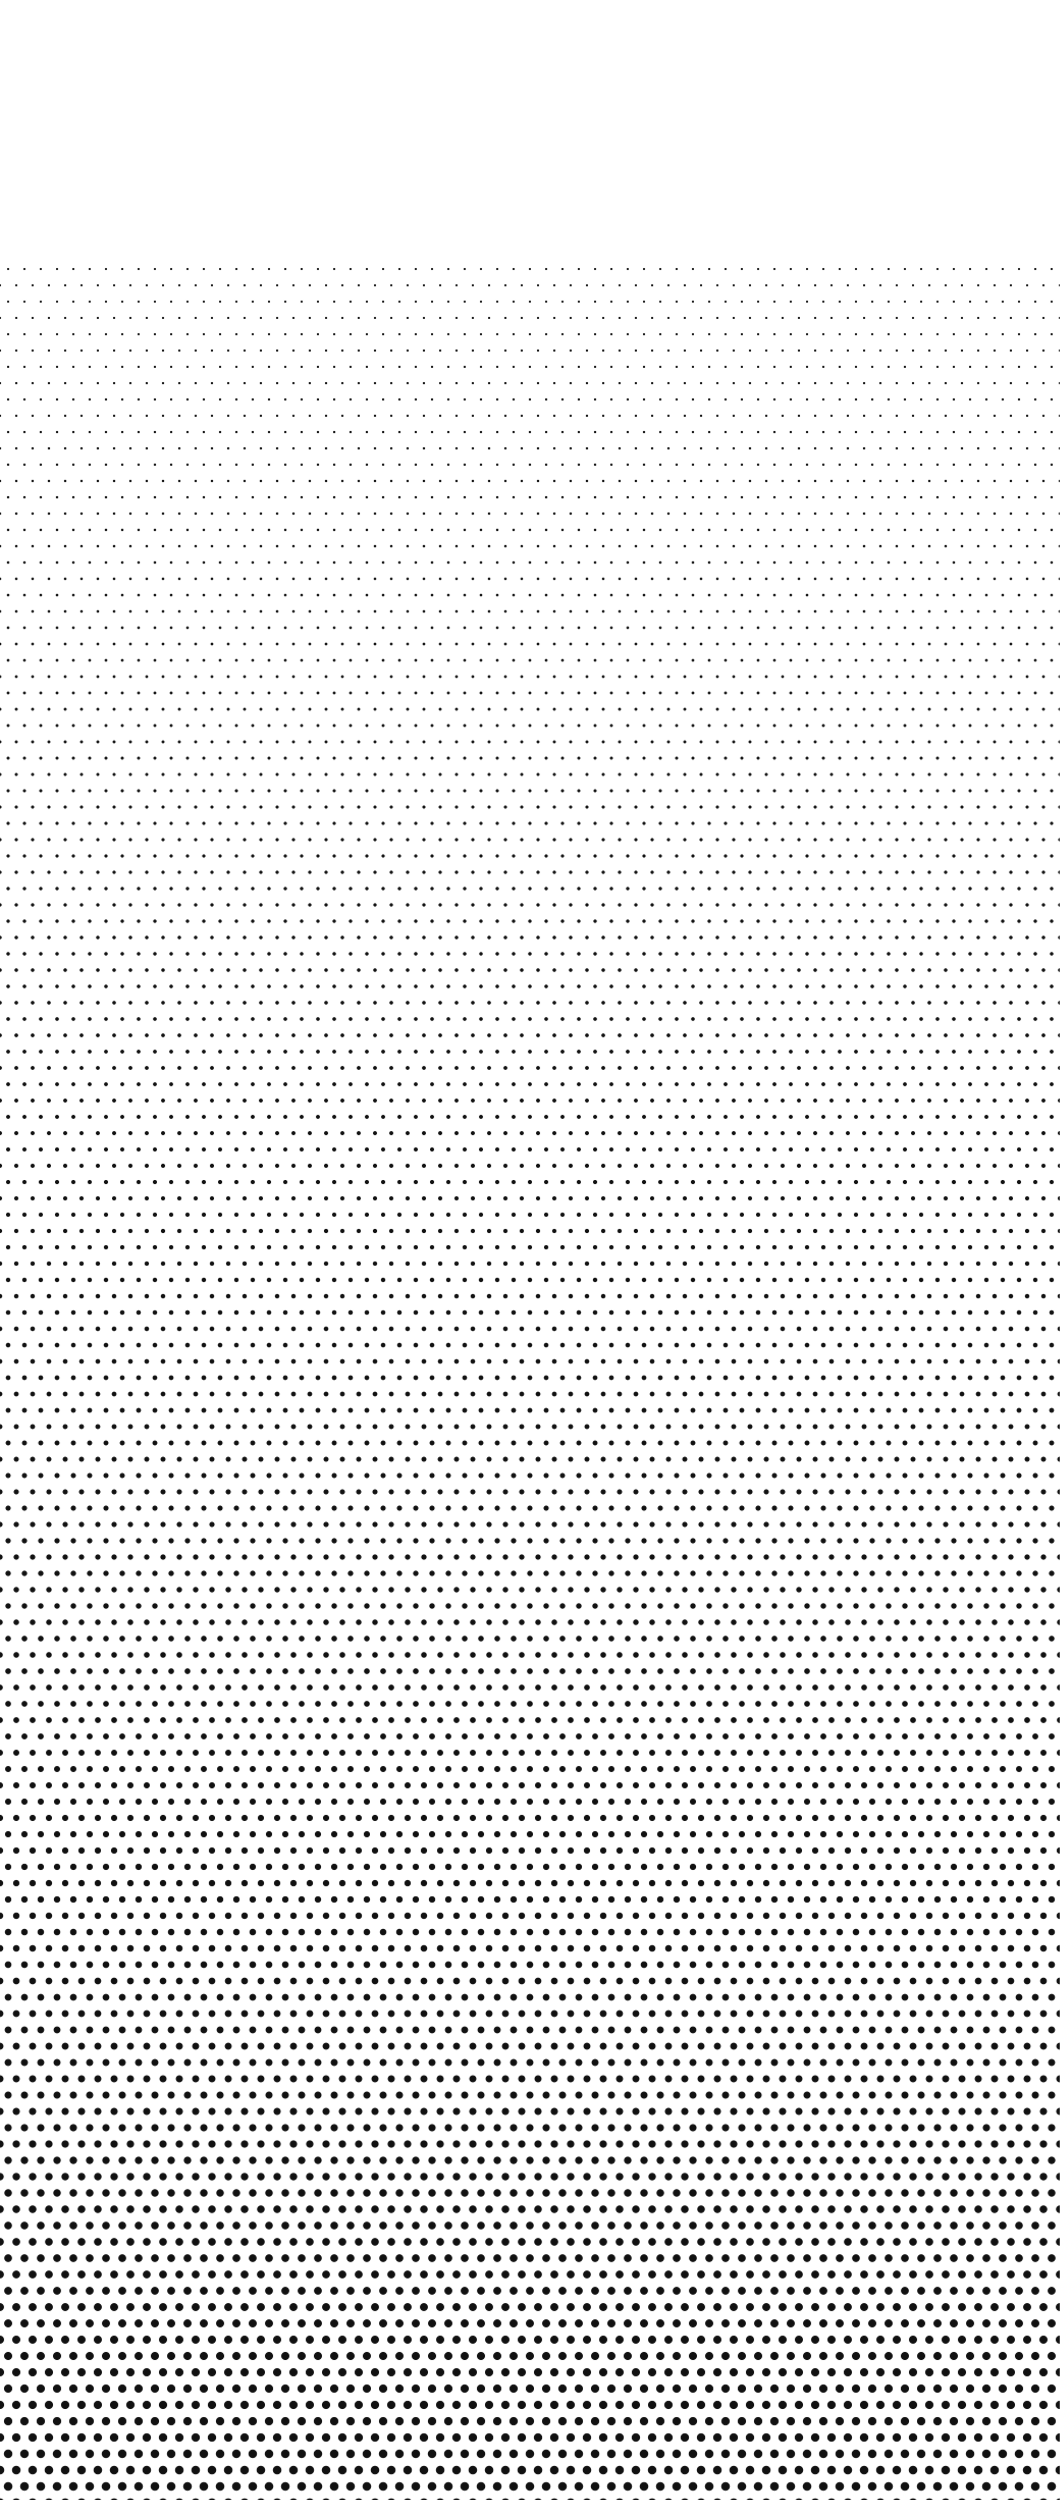
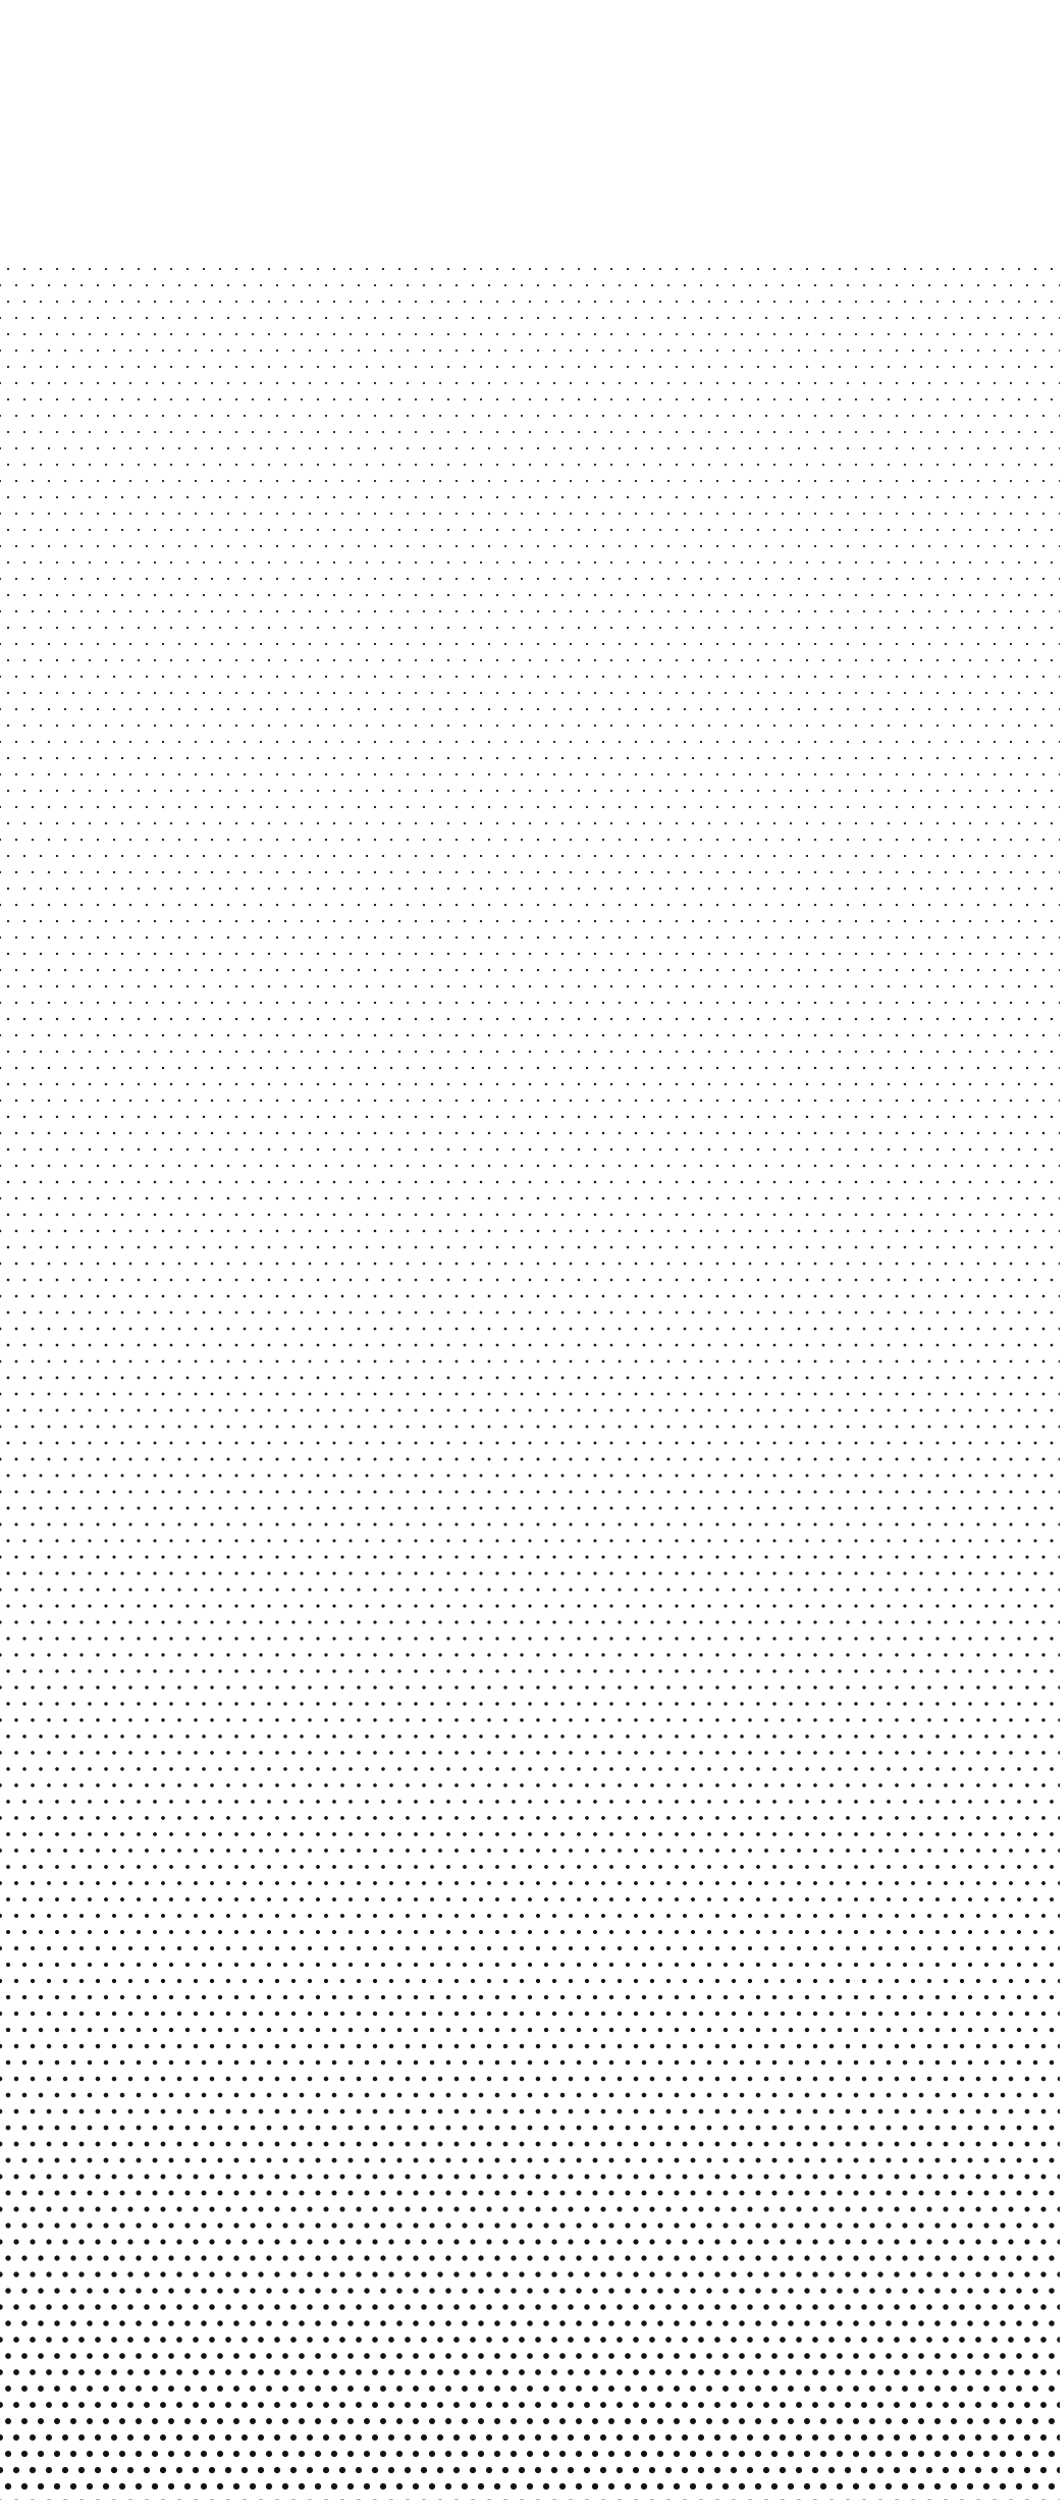
<svg xmlns="http://www.w3.org/2000/svg" width="390" height="920" viewBox="0 0 390 920" fill="#111111">
  <defs>
    <pattern id="p16" width="6" height="6" patternUnits="userSpaceOnUse" x="0" y="96.0">
      <circle cx="3.0" cy="3.0" r="0.4" />
    </pattern>
    <pattern id="p17" width="6" height="6" patternUnits="userSpaceOnUse" x="3.0" y="102.0">
      <circle cx="3.0" cy="3.0" r="0.4" />
    </pattern>
    <pattern id="p18" width="6" height="6" patternUnits="userSpaceOnUse" x="0" y="108.0">
      <circle cx="3.0" cy="3.0" r="0.4" />
    </pattern>
    <pattern id="p19" width="6" height="6" patternUnits="userSpaceOnUse" x="3.0" y="114.0">
-       <circle cx="3.0" cy="3.0" r="0.41" />
+       <circle cx="3.0" cy="3.0" r="0.4" />
    </pattern>
    <pattern id="p20" width="6" height="6" patternUnits="userSpaceOnUse" x="0" y="120.0">
-       <circle cx="3.0" cy="3.0" r="0.41" />
+       <circle cx="3.0" cy="3.0" r="0.4" />
    </pattern>
    <pattern id="p21" width="6" height="6" patternUnits="userSpaceOnUse" x="3.0" y="126.0">
-       <circle cx="3.0" cy="3.0" r="0.42" />
+       <circle cx="3.0" cy="3.0" r="0.4" />
    </pattern>
    <pattern id="p22" width="6" height="6" patternUnits="userSpaceOnUse" x="0" y="132.0">
-       <circle cx="3.0" cy="3.0" r="0.42" />
+       <circle cx="3.0" cy="3.0" r="0.4" />
    </pattern>
    <pattern id="p23" width="6" height="6" patternUnits="userSpaceOnUse" x="3.0" y="138.0">
+       <circle cx="3.0" cy="3.0" r="0.4" />
+     </pattern>
+     <pattern id="p24" width="6" height="6" patternUnits="userSpaceOnUse" x="0" y="144.0">
+       <circle cx="3.0" cy="3.0" r="0.4" />
+     </pattern>
+     <pattern id="p25" width="6" height="6" patternUnits="userSpaceOnUse" x="3.0" y="150.0">
+       <circle cx="3.0" cy="3.0" r="0.4" />
+     </pattern>
+     <pattern id="p26" width="6" height="6" patternUnits="userSpaceOnUse" x="0" y="156.0">
+       <circle cx="3.0" cy="3.0" r="0.4" />
+     </pattern>
+     <pattern id="p27" width="6" height="6" patternUnits="userSpaceOnUse" x="3.0" y="162.0">
+       <circle cx="3.0" cy="3.0" r="0.4" />
+     </pattern>
+     <pattern id="p28" width="6" height="6" patternUnits="userSpaceOnUse" x="0" y="168.0">
+       <circle cx="3.0" cy="3.0" r="0.4" />
+     </pattern>
+     <pattern id="p29" width="6" height="6" patternUnits="userSpaceOnUse" x="3.0" y="174.0">
+       <circle cx="3.0" cy="3.0" r="0.4" />
+     </pattern>
+     <pattern id="p30" width="6" height="6" patternUnits="userSpaceOnUse" x="0" y="180.0">
+       <circle cx="3.0" cy="3.0" r="0.4" />
+     </pattern>
+     <pattern id="p31" width="6" height="6" patternUnits="userSpaceOnUse" x="3.0" y="186.0">
+       <circle cx="3.0" cy="3.0" r="0.4" />
+     </pattern>
+     <pattern id="p32" width="6" height="6" patternUnits="userSpaceOnUse" x="0" y="192.0">
+       <circle cx="3.0" cy="3.0" r="0.4" />
+     </pattern>
+     <pattern id="p33" width="6" height="6" patternUnits="userSpaceOnUse" x="3.0" y="198.0">
+       <circle cx="3.0" cy="3.0" r="0.4" />
+     </pattern>
+     <pattern id="p34" width="6" height="6" patternUnits="userSpaceOnUse" x="0" y="204.0">
+       <circle cx="3.0" cy="3.0" r="0.4" />
+     </pattern>
+     <pattern id="p35" width="6" height="6" patternUnits="userSpaceOnUse" x="3.0" y="210.0">
+       <circle cx="3.0" cy="3.0" r="0.4" />
+     </pattern>
+     <pattern id="p36" width="6" height="6" patternUnits="userSpaceOnUse" x="0" y="216.0">
+       <circle cx="3.0" cy="3.0" r="0.41" />
+     </pattern>
+     <pattern id="p37" width="6" height="6" patternUnits="userSpaceOnUse" x="3.0" y="222.0">
+       <circle cx="3.0" cy="3.0" r="0.41" />
+     </pattern>
+     <pattern id="p38" width="6" height="6" patternUnits="userSpaceOnUse" x="0" y="228.0">
+       <circle cx="3.0" cy="3.0" r="0.41" />
+     </pattern>
+     <pattern id="p39" width="6" height="6" patternUnits="userSpaceOnUse" x="3.0" y="234.0">
+       <circle cx="3.0" cy="3.0" r="0.41" />
+     </pattern>
+     <pattern id="p40" width="6" height="6" patternUnits="userSpaceOnUse" x="0" y="240.0">
+       <circle cx="3.0" cy="3.0" r="0.41" />
+     </pattern>
+     <pattern id="p41" width="6" height="6" patternUnits="userSpaceOnUse" x="3.0" y="246.0">
+       <circle cx="3.0" cy="3.0" r="0.41" />
+     </pattern>
+     <pattern id="p42" width="6" height="6" patternUnits="userSpaceOnUse" x="0" y="252.0">
+       <circle cx="3.0" cy="3.0" r="0.41" />
+     </pattern>
+     <pattern id="p43" width="6" height="6" patternUnits="userSpaceOnUse" x="3.0" y="258.0">
+       <circle cx="3.0" cy="3.0" r="0.41" />
+     </pattern>
+     <pattern id="p44" width="6" height="6" patternUnits="userSpaceOnUse" x="0" y="264.0">
+       <circle cx="3.0" cy="3.0" r="0.41" />
+     </pattern>
+     <pattern id="p45" width="6" height="6" patternUnits="userSpaceOnUse" x="3.0" y="270.0">
+       <circle cx="3.0" cy="3.0" r="0.41" />
+     </pattern>
+     <pattern id="p46" width="6" height="6" patternUnits="userSpaceOnUse" x="0" y="276.0">
+       <circle cx="3.0" cy="3.0" r="0.42" />
+     </pattern>
+     <pattern id="p47" width="6" height="6" patternUnits="userSpaceOnUse" x="3.0" y="282.0">
+       <circle cx="3.0" cy="3.0" r="0.42" />
+     </pattern>
+     <pattern id="p48" width="6" height="6" patternUnits="userSpaceOnUse" x="0" y="288.0">
+       <circle cx="3.0" cy="3.0" r="0.42" />
+     </pattern>
+     <pattern id="p49" width="6" height="6" patternUnits="userSpaceOnUse" x="3.0" y="294.0">
+       <circle cx="3.0" cy="3.0" r="0.42" />
+     </pattern>
+     <pattern id="p50" width="6" height="6" patternUnits="userSpaceOnUse" x="0" y="300.0">
+       <circle cx="3.0" cy="3.0" r="0.42" />
+     </pattern>
+     <pattern id="p51" width="6" height="6" patternUnits="userSpaceOnUse" x="3.0" y="306.0">
+       <circle cx="3.0" cy="3.0" r="0.42" />
+     </pattern>
+     <pattern id="p52" width="6" height="6" patternUnits="userSpaceOnUse" x="0" y="312.0">
+       <circle cx="3.0" cy="3.0" r="0.42" />
+     </pattern>
+     <pattern id="p53" width="6" height="6" patternUnits="userSpaceOnUse" x="3.0" y="318.0">
      <circle cx="3.0" cy="3.0" r="0.43" />
    </pattern>
-     <pattern id="p24" width="6" height="6" patternUnits="userSpaceOnUse" x="0" y="144.0">
+     <pattern id="p54" width="6" height="6" patternUnits="userSpaceOnUse" x="0" y="324.0">
      <circle cx="3.0" cy="3.0" r="0.43" />
    </pattern>
-     <pattern id="p25" width="6" height="6" patternUnits="userSpaceOnUse" x="3.0" y="150.0">
+     <pattern id="p55" width="6" height="6" patternUnits="userSpaceOnUse" x="3.0" y="330.0">
      <circle cx="3.0" cy="3.0" r="0.43" />
    </pattern>
-     <pattern id="p26" width="6" height="6" patternUnits="userSpaceOnUse" x="0" y="156.0">
+     <pattern id="p56" width="6" height="6" patternUnits="userSpaceOnUse" x="0" y="336.0">
+       <circle cx="3.0" cy="3.0" r="0.43" />
+     </pattern>
+     <pattern id="p57" width="6" height="6" patternUnits="userSpaceOnUse" x="3.0" y="342.0">
+       <circle cx="3.0" cy="3.0" r="0.43" />
+     </pattern>
+     <pattern id="p58" width="6" height="6" patternUnits="userSpaceOnUse" x="0" y="348.0">
      <circle cx="3.0" cy="3.0" r="0.44" />
    </pattern>
-     <pattern id="p27" width="6" height="6" patternUnits="userSpaceOnUse" x="3.0" y="162.0">
+     <pattern id="p59" width="6" height="6" patternUnits="userSpaceOnUse" x="3.0" y="354.0">
+       <circle cx="3.0" cy="3.0" r="0.44" />
+     </pattern>
+     <pattern id="p60" width="6" height="6" patternUnits="userSpaceOnUse" x="0" y="360.0">
+       <circle cx="3.0" cy="3.0" r="0.44" />
+     </pattern>
+     <pattern id="p61" width="6" height="6" patternUnits="userSpaceOnUse" x="3.0" y="366.0">
+       <circle cx="3.0" cy="3.0" r="0.44" />
+     </pattern>
+     <pattern id="p62" width="6" height="6" patternUnits="userSpaceOnUse" x="0" y="372.0">
      <circle cx="3.0" cy="3.0" r="0.45" />
    </pattern>
-     <pattern id="p28" width="6" height="6" patternUnits="userSpaceOnUse" x="0" y="168.0">
+     <pattern id="p63" width="6" height="6" patternUnits="userSpaceOnUse" x="3.0" y="378.0">
      <circle cx="3.0" cy="3.0" r="0.45" />
    </pattern>
-     <pattern id="p29" width="6" height="6" patternUnits="userSpaceOnUse" x="3.0" y="174.0">
+     <pattern id="p64" width="6" height="6" patternUnits="userSpaceOnUse" x="0" y="384.0">
+       <circle cx="3.0" cy="3.0" r="0.45" />
+     </pattern>
+     <pattern id="p65" width="6" height="6" patternUnits="userSpaceOnUse" x="3.0" y="390.0">
      <circle cx="3.0" cy="3.0" r="0.46" />
    </pattern>
-     <pattern id="p30" width="6" height="6" patternUnits="userSpaceOnUse" x="0" y="180.0">
+     <pattern id="p66" width="6" height="6" patternUnits="userSpaceOnUse" x="0" y="396.0">
      <circle cx="3.0" cy="3.0" r="0.46" />
    </pattern>
-     <pattern id="p31" width="6" height="6" patternUnits="userSpaceOnUse" x="3.0" y="186.0">
+     <pattern id="p67" width="6" height="6" patternUnits="userSpaceOnUse" x="3.0" y="402.0">
+       <circle cx="3.0" cy="3.0" r="0.46" />
+     </pattern>
+     <pattern id="p68" width="6" height="6" patternUnits="userSpaceOnUse" x="0" y="408.0">
+       <circle cx="3.0" cy="3.0" r="0.46" />
+     </pattern>
+     <pattern id="p69" width="6" height="6" patternUnits="userSpaceOnUse" x="3.0" y="414.0">
      <circle cx="3.0" cy="3.0" r="0.47" />
    </pattern>
-     <pattern id="p32" width="6" height="6" patternUnits="userSpaceOnUse" x="0" y="192.0">
+     <pattern id="p70" width="6" height="6" patternUnits="userSpaceOnUse" x="0" y="420.0">
      <circle cx="3.0" cy="3.0" r="0.47" />
    </pattern>
-     <pattern id="p33" width="6" height="6" patternUnits="userSpaceOnUse" x="3.0" y="198.0">
+     <pattern id="p71" width="6" height="6" patternUnits="userSpaceOnUse" x="3.0" y="426.0">
+       <circle cx="3.0" cy="3.0" r="0.47" />
+     </pattern>
+     <pattern id="p72" width="6" height="6" patternUnits="userSpaceOnUse" x="0" y="432.0">
      <circle cx="3.0" cy="3.0" r="0.48" />
    </pattern>
-     <pattern id="p34" width="6" height="6" patternUnits="userSpaceOnUse" x="0" y="204.0">
+     <pattern id="p73" width="6" height="6" patternUnits="userSpaceOnUse" x="3.0" y="438.0">
+       <circle cx="3.0" cy="3.0" r="0.48" />
+     </pattern>
+     <pattern id="p74" width="6" height="6" patternUnits="userSpaceOnUse" x="0" y="444.0">
      <circle cx="3.0" cy="3.0" r="0.49" />
    </pattern>
-     <pattern id="p35" width="6" height="6" patternUnits="userSpaceOnUse" x="3.0" y="210.0">
+     <pattern id="p75" width="6" height="6" patternUnits="userSpaceOnUse" x="3.0" y="450.0">
      <circle cx="3.0" cy="3.0" r="0.49" />
    </pattern>
-     <pattern id="p36" width="6" height="6" patternUnits="userSpaceOnUse" x="0" y="216.0">
+     <pattern id="p76" width="6" height="6" patternUnits="userSpaceOnUse" x="0" y="456.0">
+       <circle cx="3.0" cy="3.0" r="0.49" />
+     </pattern>
+     <pattern id="p77" width="6" height="6" patternUnits="userSpaceOnUse" x="3.0" y="462.0">
      <circle cx="3.0" cy="3.0" r="0.5" />
    </pattern>
-     <pattern id="p37" width="6" height="6" patternUnits="userSpaceOnUse" x="3.0" y="222.0">
+     <pattern id="p78" width="6" height="6" patternUnits="userSpaceOnUse" x="0" y="468.0">
      <circle cx="3.0" cy="3.0" r="0.5" />
    </pattern>
-     <pattern id="p38" width="6" height="6" patternUnits="userSpaceOnUse" x="0" y="228.0">
+     <pattern id="p79" width="6" height="6" patternUnits="userSpaceOnUse" x="3.0" y="474.0">
      <circle cx="3.0" cy="3.0" r="0.51" />
    </pattern>
-     <pattern id="p39" width="6" height="6" patternUnits="userSpaceOnUse" x="3.0" y="234.0">
+     <pattern id="p80" width="6" height="6" patternUnits="userSpaceOnUse" x="0" y="480.0">
+       <circle cx="3.0" cy="3.0" r="0.51" />
+     </pattern>
+     <pattern id="p81" width="6" height="6" patternUnits="userSpaceOnUse" x="3.0" y="486.0">
      <circle cx="3.0" cy="3.0" r="0.52" />
    </pattern>
-     <pattern id="p40" width="6" height="6" patternUnits="userSpaceOnUse" x="0" y="240.0">
+     <pattern id="p82" width="6" height="6" patternUnits="userSpaceOnUse" x="0" y="492.0">
      <circle cx="3.0" cy="3.0" r="0.52" />
    </pattern>
-     <pattern id="p41" width="6" height="6" patternUnits="userSpaceOnUse" x="3.0" y="246.0">
+     <pattern id="p83" width="6" height="6" patternUnits="userSpaceOnUse" x="3.0" y="498.0">
+       <circle cx="3.0" cy="3.0" r="0.52" />
+     </pattern>
+     <pattern id="p84" width="6" height="6" patternUnits="userSpaceOnUse" x="0" y="504.0">
      <circle cx="3.0" cy="3.0" r="0.53" />
    </pattern>
-     <pattern id="p42" width="6" height="6" patternUnits="userSpaceOnUse" x="0" y="252.0">
+     <pattern id="p85" width="6" height="6" patternUnits="userSpaceOnUse" x="3.0" y="510.0">
+       <circle cx="3.0" cy="3.0" r="0.53" />
+     </pattern>
+     <pattern id="p86" width="6" height="6" patternUnits="userSpaceOnUse" x="0" y="516.0">
      <circle cx="3.0" cy="3.0" r="0.54" />
    </pattern>
-     <pattern id="p43" width="6" height="6" patternUnits="userSpaceOnUse" x="3.0" y="258.0">
+     <pattern id="p87" width="6" height="6" patternUnits="userSpaceOnUse" x="3.0" y="522.0">
+       <circle cx="3.0" cy="3.0" r="0.54" />
+     </pattern>
+     <pattern id="p88" width="6" height="6" patternUnits="userSpaceOnUse" x="0" y="528.0">
      <circle cx="3.0" cy="3.0" r="0.55" />
    </pattern>
-     <pattern id="p44" width="6" height="6" patternUnits="userSpaceOnUse" x="0" y="264.0">
-       <circle cx="3.0" cy="3.0" r="0.55" />
-     </pattern>
-     <pattern id="p45" width="6" height="6" patternUnits="userSpaceOnUse" x="3.0" y="270.0">
+     <pattern id="p89" width="6" height="6" patternUnits="userSpaceOnUse" x="3.0" y="534.0">
      <circle cx="3.0" cy="3.0" r="0.56" />
    </pattern>
-     <pattern id="p46" width="6" height="6" patternUnits="userSpaceOnUse" x="0" y="276.0">
+     <pattern id="p90" width="6" height="6" patternUnits="userSpaceOnUse" x="0" y="540.0">
+       <circle cx="3.0" cy="3.0" r="0.56" />
+     </pattern>
+     <pattern id="p91" width="6" height="6" patternUnits="userSpaceOnUse" x="3.0" y="546.0">
      <circle cx="3.0" cy="3.0" r="0.57" />
    </pattern>
-     <pattern id="p47" width="6" height="6" patternUnits="userSpaceOnUse" x="3.0" y="282.0">
+     <pattern id="p92" width="6" height="6" patternUnits="userSpaceOnUse" x="0" y="552.0">
      <circle cx="3.0" cy="3.0" r="0.57" />
    </pattern>
-     <pattern id="p48" width="6" height="6" patternUnits="userSpaceOnUse" x="0" y="288.0">
+     <pattern id="p93" width="6" height="6" patternUnits="userSpaceOnUse" x="3.0" y="558.0">
      <circle cx="3.0" cy="3.0" r="0.58" />
    </pattern>
-     <pattern id="p49" width="6" height="6" patternUnits="userSpaceOnUse" x="3.0" y="294.0">
+     <pattern id="p94" width="6" height="6" patternUnits="userSpaceOnUse" x="0" y="564.0">
+       <circle cx="3.0" cy="3.0" r="0.58" />
+     </pattern>
+     <pattern id="p95" width="6" height="6" patternUnits="userSpaceOnUse" x="3.0" y="570.0">
      <circle cx="3.0" cy="3.0" r="0.59" />
    </pattern>
-     <pattern id="p50" width="6" height="6" patternUnits="userSpaceOnUse" x="0" y="300.0">
+     <pattern id="p96" width="6" height="6" patternUnits="userSpaceOnUse" x="0" y="576.0">
      <circle cx="3.0" cy="3.0" r="0.6" />
    </pattern>
-     <pattern id="p51" width="6" height="6" patternUnits="userSpaceOnUse" x="3.0" y="306.0">
+     <pattern id="p97" width="6" height="6" patternUnits="userSpaceOnUse" x="3.0" y="582.0">
      <circle cx="3.0" cy="3.0" r="0.6" />
    </pattern>
-     <pattern id="p52" width="6" height="6" patternUnits="userSpaceOnUse" x="0" y="312.0">
+     <pattern id="p98" width="6" height="6" patternUnits="userSpaceOnUse" x="0" y="588.0">
      <circle cx="3.0" cy="3.0" r="0.61" />
    </pattern>
-     <pattern id="p53" width="6" height="6" patternUnits="userSpaceOnUse" x="3.0" y="318.0">
+     <pattern id="p99" width="6" height="6" patternUnits="userSpaceOnUse" x="3.0" y="594.0">
      <circle cx="3.0" cy="3.0" r="0.62" />
    </pattern>
-     <pattern id="p54" width="6" height="6" patternUnits="userSpaceOnUse" x="0" y="324.0">
+     <pattern id="p100" width="6" height="6" patternUnits="userSpaceOnUse" x="0" y="600.0">
+       <circle cx="3.0" cy="3.0" r="0.62" />
+     </pattern>
+     <pattern id="p101" width="6" height="6" patternUnits="userSpaceOnUse" x="3.0" y="606.0">
      <circle cx="3.0" cy="3.0" r="0.63" />
    </pattern>
-     <pattern id="p55" width="6" height="6" patternUnits="userSpaceOnUse" x="3.0" y="330.0">
-       <circle cx="3.0" cy="3.0" r="0.63" />
-     </pattern>
-     <pattern id="p56" width="6" height="6" patternUnits="userSpaceOnUse" x="0" y="336.0">
+     <pattern id="p102" width="6" height="6" patternUnits="userSpaceOnUse" x="0" y="612.0">
      <circle cx="3.0" cy="3.0" r="0.64" />
    </pattern>
-     <pattern id="p57" width="6" height="6" patternUnits="userSpaceOnUse" x="3.0" y="342.0">
+     <pattern id="p103" width="6" height="6" patternUnits="userSpaceOnUse" x="3.0" y="618.0">
      <circle cx="3.0" cy="3.0" r="0.65" />
    </pattern>
-     <pattern id="p58" width="6" height="6" patternUnits="userSpaceOnUse" x="0" y="348.0">
+     <pattern id="p104" width="6" height="6" patternUnits="userSpaceOnUse" x="0" y="624.0">
+       <circle cx="3.0" cy="3.0" r="0.65" />
+     </pattern>
+     <pattern id="p105" width="6" height="6" patternUnits="userSpaceOnUse" x="3.0" y="630.0">
      <circle cx="3.0" cy="3.0" r="0.66" />
    </pattern>
-     <pattern id="p59" width="6" height="6" patternUnits="userSpaceOnUse" x="3.0" y="354.0">
+     <pattern id="p106" width="6" height="6" patternUnits="userSpaceOnUse" x="0" y="636.0">
      <circle cx="3.0" cy="3.0" r="0.67" />
    </pattern>
-     <pattern id="p60" width="6" height="6" patternUnits="userSpaceOnUse" x="0" y="360.0">
-       <circle cx="3.0" cy="3.0" r="0.67" />
-     </pattern>
-     <pattern id="p61" width="6" height="6" patternUnits="userSpaceOnUse" x="3.0" y="366.0">
+     <pattern id="p107" width="6" height="6" patternUnits="userSpaceOnUse" x="3.0" y="642.0">
      <circle cx="3.0" cy="3.0" r="0.68" />
    </pattern>
-     <pattern id="p62" width="6" height="6" patternUnits="userSpaceOnUse" x="0" y="372.0">
+     <pattern id="p108" width="6" height="6" patternUnits="userSpaceOnUse" x="0" y="648.0">
+       <circle cx="3.0" cy="3.0" r="0.68" />
+     </pattern>
+     <pattern id="p109" width="6" height="6" patternUnits="userSpaceOnUse" x="3.0" y="654.0">
      <circle cx="3.0" cy="3.0" r="0.69" />
    </pattern>
-     <pattern id="p63" width="6" height="6" patternUnits="userSpaceOnUse" x="3.0" y="378.0">
+     <pattern id="p110" width="6" height="6" patternUnits="userSpaceOnUse" x="0" y="660.0">
      <circle cx="3.0" cy="3.0" r="0.7" />
    </pattern>
-     <pattern id="p64" width="6" height="6" patternUnits="userSpaceOnUse" x="0" y="384.0">
+     <pattern id="p111" width="6" height="6" patternUnits="userSpaceOnUse" x="3.0" y="666.0">
      <circle cx="3.0" cy="3.0" r="0.71" />
    </pattern>
-     <pattern id="p65" width="6" height="6" patternUnits="userSpaceOnUse" x="3.0" y="390.0">
+     <pattern id="p112" width="6" height="6" patternUnits="userSpaceOnUse" x="0" y="672.0">
      <circle cx="3.0" cy="3.0" r="0.72" />
    </pattern>
-     <pattern id="p66" width="6" height="6" patternUnits="userSpaceOnUse" x="0" y="396.0">
-       <circle cx="3.0" cy="3.0" r="0.72" />
-     </pattern>
-     <pattern id="p67" width="6" height="6" patternUnits="userSpaceOnUse" x="3.0" y="402.0">
+     <pattern id="p113" width="6" height="6" patternUnits="userSpaceOnUse" x="3.0" y="678.0">
      <circle cx="3.0" cy="3.0" r="0.73" />
    </pattern>
-     <pattern id="p68" width="6" height="6" patternUnits="userSpaceOnUse" x="0" y="408.0">
+     <pattern id="p114" width="6" height="6" patternUnits="userSpaceOnUse" x="0" y="684.0">
+       <circle cx="3.0" cy="3.0" r="0.73" />
+     </pattern>
+     <pattern id="p115" width="6" height="6" patternUnits="userSpaceOnUse" x="3.0" y="690.0">
      <circle cx="3.0" cy="3.0" r="0.74" />
    </pattern>
-     <pattern id="p69" width="6" height="6" patternUnits="userSpaceOnUse" x="3.0" y="414.0">
+     <pattern id="p116" width="6" height="6" patternUnits="userSpaceOnUse" x="0" y="696.0">
      <circle cx="3.0" cy="3.0" r="0.75" />
    </pattern>
-     <pattern id="p70" width="6" height="6" patternUnits="userSpaceOnUse" x="0" y="420.0">
+     <pattern id="p117" width="6" height="6" patternUnits="userSpaceOnUse" x="3.0" y="702.0">
      <circle cx="3.0" cy="3.0" r="0.76" />
    </pattern>
-     <pattern id="p71" width="6" height="6" patternUnits="userSpaceOnUse" x="3.0" y="426.0">
+     <pattern id="p118" width="6" height="6" patternUnits="userSpaceOnUse" x="0" y="708.0">
      <circle cx="3.0" cy="3.0" r="0.77" />
    </pattern>
-     <pattern id="p72" width="6" height="6" patternUnits="userSpaceOnUse" x="0" y="432.0">
+     <pattern id="p119" width="6" height="6" patternUnits="userSpaceOnUse" x="3.0" y="714.0">
      <circle cx="3.0" cy="3.0" r="0.78" />
    </pattern>
-     <pattern id="p73" width="6" height="6" patternUnits="userSpaceOnUse" x="3.0" y="438.0">
-       <circle cx="3.0" cy="3.0" r="0.78" />
-     </pattern>
-     <pattern id="p74" width="6" height="6" patternUnits="userSpaceOnUse" x="0" y="444.0">
+     <pattern id="p120" width="6" height="6" patternUnits="userSpaceOnUse" x="0" y="720.0">
      <circle cx="3.0" cy="3.0" r="0.79" />
    </pattern>
-     <pattern id="p75" width="6" height="6" patternUnits="userSpaceOnUse" x="3.0" y="450.0">
+     <pattern id="p121" width="6" height="6" patternUnits="userSpaceOnUse" x="3.0" y="726.0">
      <circle cx="3.0" cy="3.0" r="0.8" />
    </pattern>
-     <pattern id="p76" width="6" height="6" patternUnits="userSpaceOnUse" x="0" y="456.0">
+     <pattern id="p122" width="6" height="6" patternUnits="userSpaceOnUse" x="0" y="732.0">
      <circle cx="3.0" cy="3.0" r="0.81" />
    </pattern>
-     <pattern id="p77" width="6" height="6" patternUnits="userSpaceOnUse" x="3.0" y="462.0">
+     <pattern id="p123" width="6" height="6" patternUnits="userSpaceOnUse" x="3.0" y="738.0">
      <circle cx="3.0" cy="3.0" r="0.82" />
    </pattern>
-     <pattern id="p78" width="6" height="6" patternUnits="userSpaceOnUse" x="0" y="468.0">
+     <pattern id="p124" width="6" height="6" patternUnits="userSpaceOnUse" x="0" y="744.0">
      <circle cx="3.0" cy="3.0" r="0.83" />
    </pattern>
-     <pattern id="p79" width="6" height="6" patternUnits="userSpaceOnUse" x="3.0" y="474.0">
+     <pattern id="p125" width="6" height="6" patternUnits="userSpaceOnUse" x="3.0" y="750.0">
      <circle cx="3.0" cy="3.0" r="0.84" />
    </pattern>
-     <pattern id="p80" width="6" height="6" patternUnits="userSpaceOnUse" x="0" y="480.0">
+     <pattern id="p126" width="6" height="6" patternUnits="userSpaceOnUse" x="0" y="756.0">
      <circle cx="3.0" cy="3.0" r="0.85" />
    </pattern>
-     <pattern id="p81" width="6" height="6" patternUnits="userSpaceOnUse" x="3.0" y="486.0">
+     <pattern id="p127" width="6" height="6" patternUnits="userSpaceOnUse" x="3.0" y="762.0">
      <circle cx="3.0" cy="3.0" r="0.86" />
    </pattern>
-     <pattern id="p82" width="6" height="6" patternUnits="userSpaceOnUse" x="0" y="492.0">
-       <circle cx="3.0" cy="3.0" r="0.86" />
-     </pattern>
-     <pattern id="p83" width="6" height="6" patternUnits="userSpaceOnUse" x="3.0" y="498.0">
+     <pattern id="p128" width="6" height="6" patternUnits="userSpaceOnUse" x="0" y="768.0">
      <circle cx="3.0" cy="3.0" r="0.87" />
    </pattern>
-     <pattern id="p84" width="6" height="6" patternUnits="userSpaceOnUse" x="0" y="504.0">
+     <pattern id="p129" width="6" height="6" patternUnits="userSpaceOnUse" x="3.0" y="774.0">
      <circle cx="3.0" cy="3.0" r="0.88" />
    </pattern>
-     <pattern id="p85" width="6" height="6" patternUnits="userSpaceOnUse" x="3.0" y="510.0">
-       <circle cx="3.0" cy="3.0" r="0.89" />
-     </pattern>
-     <pattern id="p86" width="6" height="6" patternUnits="userSpaceOnUse" x="0" y="516.0">
+     <pattern id="p130" width="6" height="6" patternUnits="userSpaceOnUse" x="0" y="780.0">
      <circle cx="3.0" cy="3.0" r="0.9" />
    </pattern>
-     <pattern id="p87" width="6" height="6" patternUnits="userSpaceOnUse" x="3.0" y="522.0">
+     <pattern id="p131" width="6" height="6" patternUnits="userSpaceOnUse" x="3.0" y="786.0">
      <circle cx="3.0" cy="3.0" r="0.91" />
    </pattern>
-     <pattern id="p88" width="6" height="6" patternUnits="userSpaceOnUse" x="0" y="528.0">
+     <pattern id="p132" width="6" height="6" patternUnits="userSpaceOnUse" x="0" y="792.0">
      <circle cx="3.0" cy="3.0" r="0.92" />
    </pattern>
-     <pattern id="p89" width="6" height="6" patternUnits="userSpaceOnUse" x="3.0" y="534.0">
+     <pattern id="p133" width="6" height="6" patternUnits="userSpaceOnUse" x="3.0" y="798.0">
      <circle cx="3.0" cy="3.0" r="0.93" />
    </pattern>
-     <pattern id="p90" width="6" height="6" patternUnits="userSpaceOnUse" x="0" y="540.0">
+     <pattern id="p134" width="6" height="6" patternUnits="userSpaceOnUse" x="0" y="804.0">
      <circle cx="3.0" cy="3.0" r="0.94" />
    </pattern>
-     <pattern id="p91" width="6" height="6" patternUnits="userSpaceOnUse" x="3.0" y="546.0">
+     <pattern id="p135" width="6" height="6" patternUnits="userSpaceOnUse" x="3.0" y="810.0">
      <circle cx="3.0" cy="3.0" r="0.95" />
    </pattern>
-     <pattern id="p92" width="6" height="6" patternUnits="userSpaceOnUse" x="0" y="552.0">
-       <circle cx="3.0" cy="3.0" r="0.96" />
-     </pattern>
-     <pattern id="p93" width="6" height="6" patternUnits="userSpaceOnUse" x="3.0" y="558.0">
+     <pattern id="p136" width="6" height="6" patternUnits="userSpaceOnUse" x="0" y="816.0">
      <circle cx="3.0" cy="3.0" r="0.97" />
    </pattern>
-     <pattern id="p94" width="6" height="6" patternUnits="userSpaceOnUse" x="0" y="564.0">
+     <pattern id="p137" width="6" height="6" patternUnits="userSpaceOnUse" x="3.0" y="822.0">
      <circle cx="3.0" cy="3.0" r="0.98" />
    </pattern>
-     <pattern id="p95" width="6" height="6" patternUnits="userSpaceOnUse" x="3.0" y="570.0">
+     <pattern id="p138" width="6" height="6" patternUnits="userSpaceOnUse" x="0" y="828.0">
      <circle cx="3.0" cy="3.0" r="0.99" />
    </pattern>
-     <pattern id="p96" width="6" height="6" patternUnits="userSpaceOnUse" x="0" y="576.0">
+     <pattern id="p139" width="6" height="6" patternUnits="userSpaceOnUse" x="3.0" y="834.0">
      <circle cx="3.0" cy="3.0" r="1.0" />
    </pattern>
-     <pattern id="p97" width="6" height="6" patternUnits="userSpaceOnUse" x="3.0" y="582.0">
-       <circle cx="3.0" cy="3.0" r="1.01" />
-     </pattern>
-     <pattern id="p98" width="6" height="6" patternUnits="userSpaceOnUse" x="0" y="588.0">
+     <pattern id="p140" width="6" height="6" patternUnits="userSpaceOnUse" x="0" y="840.0">
      <circle cx="3.0" cy="3.0" r="1.02" />
    </pattern>
-     <pattern id="p99" width="6" height="6" patternUnits="userSpaceOnUse" x="3.0" y="594.0">
+     <pattern id="p141" width="6" height="6" patternUnits="userSpaceOnUse" x="3.0" y="846.0">
      <circle cx="3.0" cy="3.0" r="1.03" />
    </pattern>
-     <pattern id="p100" width="6" height="6" patternUnits="userSpaceOnUse" x="0" y="600.0">
+     <pattern id="p142" width="6" height="6" patternUnits="userSpaceOnUse" x="0" y="852.0">
      <circle cx="3.0" cy="3.0" r="1.04" />
    </pattern>
-     <pattern id="p101" width="6" height="6" patternUnits="userSpaceOnUse" x="3.0" y="606.0">
-       <circle cx="3.0" cy="3.0" r="1.05" />
-     </pattern>
-     <pattern id="p102" width="6" height="6" patternUnits="userSpaceOnUse" x="0" y="612.0">
+     <pattern id="p143" width="6" height="6" patternUnits="userSpaceOnUse" x="3.0" y="858.0">
      <circle cx="3.0" cy="3.0" r="1.06" />
    </pattern>
-     <pattern id="p103" width="6" height="6" patternUnits="userSpaceOnUse" x="3.0" y="618.0">
-       <circle cx="3.0" cy="3.0" r="1.06" />
-     </pattern>
-     <pattern id="p104" width="6" height="6" patternUnits="userSpaceOnUse" x="0" y="624.0">
+     <pattern id="p144" width="6" height="6" patternUnits="userSpaceOnUse" x="0" y="864.0">
      <circle cx="3.0" cy="3.0" r="1.07" />
    </pattern>
-     <pattern id="p105" width="6" height="6" patternUnits="userSpaceOnUse" x="3.0" y="630.0">
+     <pattern id="p145" width="6" height="6" patternUnits="userSpaceOnUse" x="3.0" y="870.0">
      <circle cx="3.0" cy="3.0" r="1.08" />
    </pattern>
-     <pattern id="p106" width="6" height="6" patternUnits="userSpaceOnUse" x="0" y="636.0">
-       <circle cx="3.0" cy="3.0" r="1.09" />
-     </pattern>
-     <pattern id="p107" width="6" height="6" patternUnits="userSpaceOnUse" x="3.0" y="642.0">
+     <pattern id="p146" width="6" height="6" patternUnits="userSpaceOnUse" x="0" y="876.0">
+       <circle cx="3.0" cy="3.0" r="1.1" />
+     </pattern>
+     <pattern id="p147" width="6" height="6" patternUnits="userSpaceOnUse" x="3.0" y="882.0">
      <circle cx="3.0" cy="3.0" r="1.11" />
    </pattern>
-     <pattern id="p108" width="6" height="6" patternUnits="userSpaceOnUse" x="0" y="648.0">
-       <circle cx="3.0" cy="3.0" r="1.12" />
-     </pattern>
-     <pattern id="p109" width="6" height="6" patternUnits="userSpaceOnUse" x="3.0" y="654.0">
+     <pattern id="p148" width="6" height="6" patternUnits="userSpaceOnUse" x="0" y="888.0">
      <circle cx="3.0" cy="3.0" r="1.13" />
    </pattern>
-     <pattern id="p110" width="6" height="6" patternUnits="userSpaceOnUse" x="0" y="660.0">
+     <pattern id="p149" width="6" height="6" patternUnits="userSpaceOnUse" x="3.0" y="894.0">
      <circle cx="3.0" cy="3.0" r="1.14" />
    </pattern>
-     <pattern id="p111" width="6" height="6" patternUnits="userSpaceOnUse" x="3.0" y="666.0">
-       <circle cx="3.0" cy="3.0" r="1.15" />
-     </pattern>
-     <pattern id="p112" width="6" height="6" patternUnits="userSpaceOnUse" x="0" y="672.0">
+     <pattern id="p150" width="6" height="6" patternUnits="userSpaceOnUse" x="0" y="900.0">
      <circle cx="3.0" cy="3.0" r="1.16" />
    </pattern>
-     <pattern id="p113" width="6" height="6" patternUnits="userSpaceOnUse" x="3.0" y="678.0">
+     <pattern id="p151" width="6" height="6" patternUnits="userSpaceOnUse" x="3.0" y="906.0">
      <circle cx="3.0" cy="3.0" r="1.17" />
    </pattern>
-     <pattern id="p114" width="6" height="6" patternUnits="userSpaceOnUse" x="0" y="684.0">
+     <pattern id="p152" width="6" height="6" patternUnits="userSpaceOnUse" x="0" y="912.0">
      <circle cx="3.0" cy="3.0" r="1.18" />
    </pattern>
-     <pattern id="p115" width="6" height="6" patternUnits="userSpaceOnUse" x="3.0" y="690.0">
-       <circle cx="3.0" cy="3.0" r="1.19" />
-     </pattern>
-     <pattern id="p116" width="6" height="6" patternUnits="userSpaceOnUse" x="0" y="696.0">
+     <pattern id="p153" width="6" height="6" patternUnits="userSpaceOnUse" x="3.0" y="918.0">
      <circle cx="3.0" cy="3.0" r="1.2" />
-     </pattern>
-     <pattern id="p117" width="6" height="6" patternUnits="userSpaceOnUse" x="3.0" y="702.0">
-       <circle cx="3.0" cy="3.0" r="1.21" />
-     </pattern>
-     <pattern id="p118" width="6" height="6" patternUnits="userSpaceOnUse" x="0" y="708.0">
-       <circle cx="3.0" cy="3.0" r="1.22" />
-     </pattern>
-     <pattern id="p119" width="6" height="6" patternUnits="userSpaceOnUse" x="3.0" y="714.0">
-       <circle cx="3.0" cy="3.0" r="1.23" />
-     </pattern>
-     <pattern id="p120" width="6" height="6" patternUnits="userSpaceOnUse" x="0" y="720.0">
-       <circle cx="3.0" cy="3.0" r="1.24" />
-     </pattern>
-     <pattern id="p121" width="6" height="6" patternUnits="userSpaceOnUse" x="3.0" y="726.0">
-       <circle cx="3.0" cy="3.0" r="1.25" />
-     </pattern>
-     <pattern id="p122" width="6" height="6" patternUnits="userSpaceOnUse" x="0" y="732.0">
-       <circle cx="3.0" cy="3.0" r="1.26" />
-     </pattern>
-     <pattern id="p123" width="6" height="6" patternUnits="userSpaceOnUse" x="3.0" y="738.0">
-       <circle cx="3.0" cy="3.0" r="1.27" />
-     </pattern>
-     <pattern id="p124" width="6" height="6" patternUnits="userSpaceOnUse" x="0" y="744.0">
-       <circle cx="3.0" cy="3.0" r="1.28" />
-     </pattern>
-     <pattern id="p125" width="6" height="6" patternUnits="userSpaceOnUse" x="3.0" y="750.0">
-       <circle cx="3.0" cy="3.0" r="1.29" />
-     </pattern>
-     <pattern id="p126" width="6" height="6" patternUnits="userSpaceOnUse" x="0" y="756.0">
-       <circle cx="3.0" cy="3.0" r="1.3" />
-     </pattern>
-     <pattern id="p127" width="6" height="6" patternUnits="userSpaceOnUse" x="3.0" y="762.0">
-       <circle cx="3.0" cy="3.0" r="1.31" />
-     </pattern>
-     <pattern id="p128" width="6" height="6" patternUnits="userSpaceOnUse" x="0" y="768.0">
-       <circle cx="3.0" cy="3.0" r="1.32" />
-     </pattern>
-     <pattern id="p129" width="6" height="6" patternUnits="userSpaceOnUse" x="3.0" y="774.0">
-       <circle cx="3.0" cy="3.0" r="1.33" />
-     </pattern>
-     <pattern id="p130" width="6" height="6" patternUnits="userSpaceOnUse" x="0" y="780.0">
-       <circle cx="3.0" cy="3.0" r="1.34" />
-     </pattern>
-     <pattern id="p131" width="6" height="6" patternUnits="userSpaceOnUse" x="3.0" y="786.0">
-       <circle cx="3.0" cy="3.0" r="1.36" />
-     </pattern>
-     <pattern id="p132" width="6" height="6" patternUnits="userSpaceOnUse" x="0" y="792.0">
-       <circle cx="3.0" cy="3.0" r="1.37" />
-     </pattern>
-     <pattern id="p133" width="6" height="6" patternUnits="userSpaceOnUse" x="3.0" y="798.0">
-       <circle cx="3.0" cy="3.0" r="1.38" />
-     </pattern>
-     <pattern id="p134" width="6" height="6" patternUnits="userSpaceOnUse" x="0" y="804.0">
-       <circle cx="3.0" cy="3.0" r="1.39" />
-     </pattern>
-     <pattern id="p135" width="6" height="6" patternUnits="userSpaceOnUse" x="3.0" y="810.0">
-       <circle cx="3.0" cy="3.0" r="1.4" />
-     </pattern>
-     <pattern id="p136" width="6" height="6" patternUnits="userSpaceOnUse" x="0" y="816.0">
-       <circle cx="3.0" cy="3.0" r="1.41" />
-     </pattern>
-     <pattern id="p137" width="6" height="6" patternUnits="userSpaceOnUse" x="3.0" y="822.0">
-       <circle cx="3.0" cy="3.0" r="1.42" />
-     </pattern>
-     <pattern id="p138" width="6" height="6" patternUnits="userSpaceOnUse" x="0" y="828.0">
-       <circle cx="3.0" cy="3.0" r="1.43" />
-     </pattern>
-     <pattern id="p139" width="6" height="6" patternUnits="userSpaceOnUse" x="3.0" y="834.0">
-       <circle cx="3.0" cy="3.0" r="1.44" />
-     </pattern>
-     <pattern id="p140" width="6" height="6" patternUnits="userSpaceOnUse" x="0" y="840.0">
-       <circle cx="3.0" cy="3.0" r="1.45" />
-     </pattern>
-     <pattern id="p141" width="6" height="6" patternUnits="userSpaceOnUse" x="3.0" y="846.0">
-       <circle cx="3.0" cy="3.0" r="1.47" />
-     </pattern>
-     <pattern id="p142" width="6" height="6" patternUnits="userSpaceOnUse" x="0" y="852.0">
-       <circle cx="3.0" cy="3.0" r="1.48" />
-     </pattern>
-     <pattern id="p143" width="6" height="6" patternUnits="userSpaceOnUse" x="3.0" y="858.0">
-       <circle cx="3.0" cy="3.0" r="1.49" />
-     </pattern>
-     <pattern id="p144" width="6" height="6" patternUnits="userSpaceOnUse" x="0" y="864.0">
-       <circle cx="3.0" cy="3.0" r="1.5" />
-     </pattern>
-     <pattern id="p145" width="6" height="6" patternUnits="userSpaceOnUse" x="3.0" y="870.0">
-       <circle cx="3.0" cy="3.0" r="1.51" />
-     </pattern>
-     <pattern id="p146" width="6" height="6" patternUnits="userSpaceOnUse" x="0" y="876.0">
-       <circle cx="3.0" cy="3.0" r="1.52" />
-     </pattern>
-     <pattern id="p147" width="6" height="6" patternUnits="userSpaceOnUse" x="3.0" y="882.0">
-       <circle cx="3.0" cy="3.0" r="1.53" />
-     </pattern>
-     <pattern id="p148" width="6" height="6" patternUnits="userSpaceOnUse" x="0" y="888.0">
-       <circle cx="3.0" cy="3.0" r="1.54" />
-     </pattern>
-     <pattern id="p149" width="6" height="6" patternUnits="userSpaceOnUse" x="3.0" y="894.0">
-       <circle cx="3.0" cy="3.0" r="1.55" />
-     </pattern>
-     <pattern id="p150" width="6" height="6" patternUnits="userSpaceOnUse" x="0" y="900.0">
-       <circle cx="3.0" cy="3.0" r="1.57" />
-     </pattern>
-     <pattern id="p151" width="6" height="6" patternUnits="userSpaceOnUse" x="3.0" y="906.0">
-       <circle cx="3.0" cy="3.0" r="1.58" />
-     </pattern>
-     <pattern id="p152" width="6" height="6" patternUnits="userSpaceOnUse" x="0" y="912.0">
-       <circle cx="3.0" cy="3.0" r="1.59" />
-     </pattern>
-     <pattern id="p153" width="6" height="6" patternUnits="userSpaceOnUse" x="3.0" y="918.0">
-       <circle cx="3.0" cy="3.0" r="1.6" />
    </pattern>
  </defs>
  <rect y="96.0" width="390" height="6" fill="url(#p16)" />
  <rect y="102.0" width="390" height="6" fill="url(#p17)" />
  <rect y="108.0" width="390" height="6" fill="url(#p18)" />
  <rect y="114.0" width="390" height="6" fill="url(#p19)" />
  <rect y="120.0" width="390" height="6" fill="url(#p20)" />
  <rect y="126.0" width="390" height="6" fill="url(#p21)" />
  <rect y="132.0" width="390" height="6" fill="url(#p22)" />
  <rect y="138.0" width="390" height="6" fill="url(#p23)" />
  <rect y="144.0" width="390" height="6" fill="url(#p24)" />
  <rect y="150.0" width="390" height="6" fill="url(#p25)" />
  <rect y="156.0" width="390" height="6" fill="url(#p26)" />
  <rect y="162.0" width="390" height="6" fill="url(#p27)" />
  <rect y="168.0" width="390" height="6" fill="url(#p28)" />
  <rect y="174.0" width="390" height="6" fill="url(#p29)" />
  <rect y="180.0" width="390" height="6" fill="url(#p30)" />
  <rect y="186.0" width="390" height="6" fill="url(#p31)" />
  <rect y="192.0" width="390" height="6" fill="url(#p32)" />
  <rect y="198.0" width="390" height="6" fill="url(#p33)" />
  <rect y="204.0" width="390" height="6" fill="url(#p34)" />
  <rect y="210.0" width="390" height="6" fill="url(#p35)" />
  <rect y="216.0" width="390" height="6" fill="url(#p36)" />
  <rect y="222.0" width="390" height="6" fill="url(#p37)" />
  <rect y="228.0" width="390" height="6" fill="url(#p38)" />
  <rect y="234.0" width="390" height="6" fill="url(#p39)" />
  <rect y="240.0" width="390" height="6" fill="url(#p40)" />
  <rect y="246.0" width="390" height="6" fill="url(#p41)" />
  <rect y="252.0" width="390" height="6" fill="url(#p42)" />
  <rect y="258.0" width="390" height="6" fill="url(#p43)" />
  <rect y="264.0" width="390" height="6" fill="url(#p44)" />
  <rect y="270.0" width="390" height="6" fill="url(#p45)" />
  <rect y="276.0" width="390" height="6" fill="url(#p46)" />
  <rect y="282.0" width="390" height="6" fill="url(#p47)" />
  <rect y="288.0" width="390" height="6" fill="url(#p48)" />
  <rect y="294.0" width="390" height="6" fill="url(#p49)" />
  <rect y="300.0" width="390" height="6" fill="url(#p50)" />
  <rect y="306.0" width="390" height="6" fill="url(#p51)" />
  <rect y="312.0" width="390" height="6" fill="url(#p52)" />
  <rect y="318.0" width="390" height="6" fill="url(#p53)" />
  <rect y="324.0" width="390" height="6" fill="url(#p54)" />
  <rect y="330.0" width="390" height="6" fill="url(#p55)" />
  <rect y="336.0" width="390" height="6" fill="url(#p56)" />
  <rect y="342.0" width="390" height="6" fill="url(#p57)" />
  <rect y="348.0" width="390" height="6" fill="url(#p58)" />
  <rect y="354.0" width="390" height="6" fill="url(#p59)" />
  <rect y="360.0" width="390" height="6" fill="url(#p60)" />
  <rect y="366.0" width="390" height="6" fill="url(#p61)" />
  <rect y="372.0" width="390" height="6" fill="url(#p62)" />
  <rect y="378.0" width="390" height="6" fill="url(#p63)" />
  <rect y="384.0" width="390" height="6" fill="url(#p64)" />
  <rect y="390.0" width="390" height="6" fill="url(#p65)" />
  <rect y="396.0" width="390" height="6" fill="url(#p66)" />
  <rect y="402.0" width="390" height="6" fill="url(#p67)" />
  <rect y="408.0" width="390" height="6" fill="url(#p68)" />
  <rect y="414.0" width="390" height="6" fill="url(#p69)" />
  <rect y="420.0" width="390" height="6" fill="url(#p70)" />
  <rect y="426.0" width="390" height="6" fill="url(#p71)" />
  <rect y="432.0" width="390" height="6" fill="url(#p72)" />
  <rect y="438.0" width="390" height="6" fill="url(#p73)" />
  <rect y="444.0" width="390" height="6" fill="url(#p74)" />
  <rect y="450.0" width="390" height="6" fill="url(#p75)" />
  <rect y="456.0" width="390" height="6" fill="url(#p76)" />
  <rect y="462.0" width="390" height="6" fill="url(#p77)" />
  <rect y="468.0" width="390" height="6" fill="url(#p78)" />
  <rect y="474.0" width="390" height="6" fill="url(#p79)" />
  <rect y="480.0" width="390" height="6" fill="url(#p80)" />
  <rect y="486.0" width="390" height="6" fill="url(#p81)" />
  <rect y="492.0" width="390" height="6" fill="url(#p82)" />
  <rect y="498.0" width="390" height="6" fill="url(#p83)" />
  <rect y="504.0" width="390" height="6" fill="url(#p84)" />
  <rect y="510.0" width="390" height="6" fill="url(#p85)" />
  <rect y="516.0" width="390" height="6" fill="url(#p86)" />
  <rect y="522.0" width="390" height="6" fill="url(#p87)" />
  <rect y="528.0" width="390" height="6" fill="url(#p88)" />
  <rect y="534.0" width="390" height="6" fill="url(#p89)" />
  <rect y="540.0" width="390" height="6" fill="url(#p90)" />
  <rect y="546.0" width="390" height="6" fill="url(#p91)" />
  <rect y="552.0" width="390" height="6" fill="url(#p92)" />
  <rect y="558.0" width="390" height="6" fill="url(#p93)" />
  <rect y="564.0" width="390" height="6" fill="url(#p94)" />
  <rect y="570.0" width="390" height="6" fill="url(#p95)" />
  <rect y="576.0" width="390" height="6" fill="url(#p96)" />
  <rect y="582.0" width="390" height="6" fill="url(#p97)" />
  <rect y="588.0" width="390" height="6" fill="url(#p98)" />
  <rect y="594.0" width="390" height="6" fill="url(#p99)" />
  <rect y="600.0" width="390" height="6" fill="url(#p100)" />
  <rect y="606.0" width="390" height="6" fill="url(#p101)" />
  <rect y="612.0" width="390" height="6" fill="url(#p102)" />
  <rect y="618.0" width="390" height="6" fill="url(#p103)" />
  <rect y="624.0" width="390" height="6" fill="url(#p104)" />
  <rect y="630.0" width="390" height="6" fill="url(#p105)" />
  <rect y="636.0" width="390" height="6" fill="url(#p106)" />
  <rect y="642.0" width="390" height="6" fill="url(#p107)" />
  <rect y="648.0" width="390" height="6" fill="url(#p108)" />
  <rect y="654.0" width="390" height="6" fill="url(#p109)" />
  <rect y="660.0" width="390" height="6" fill="url(#p110)" />
  <rect y="666.0" width="390" height="6" fill="url(#p111)" />
  <rect y="672.0" width="390" height="6" fill="url(#p112)" />
  <rect y="678.0" width="390" height="6" fill="url(#p113)" />
  <rect y="684.0" width="390" height="6" fill="url(#p114)" />
  <rect y="690.0" width="390" height="6" fill="url(#p115)" />
  <rect y="696.0" width="390" height="6" fill="url(#p116)" />
  <rect y="702.0" width="390" height="6" fill="url(#p117)" />
  <rect y="708.0" width="390" height="6" fill="url(#p118)" />
  <rect y="714.0" width="390" height="6" fill="url(#p119)" />
  <rect y="720.0" width="390" height="6" fill="url(#p120)" />
  <rect y="726.0" width="390" height="6" fill="url(#p121)" />
  <rect y="732.0" width="390" height="6" fill="url(#p122)" />
  <rect y="738.0" width="390" height="6" fill="url(#p123)" />
  <rect y="744.0" width="390" height="6" fill="url(#p124)" />
  <rect y="750.0" width="390" height="6" fill="url(#p125)" />
  <rect y="756.0" width="390" height="6" fill="url(#p126)" />
  <rect y="762.0" width="390" height="6" fill="url(#p127)" />
  <rect y="768.0" width="390" height="6" fill="url(#p128)" />
  <rect y="774.0" width="390" height="6" fill="url(#p129)" />
  <rect y="780.0" width="390" height="6" fill="url(#p130)" />
  <rect y="786.0" width="390" height="6" fill="url(#p131)" />
  <rect y="792.0" width="390" height="6" fill="url(#p132)" />
  <rect y="798.0" width="390" height="6" fill="url(#p133)" />
  <rect y="804.0" width="390" height="6" fill="url(#p134)" />
  <rect y="810.0" width="390" height="6" fill="url(#p135)" />
  <rect y="816.0" width="390" height="6" fill="url(#p136)" />
  <rect y="822.0" width="390" height="6" fill="url(#p137)" />
  <rect y="828.0" width="390" height="6" fill="url(#p138)" />
  <rect y="834.0" width="390" height="6" fill="url(#p139)" />
  <rect y="840.0" width="390" height="6" fill="url(#p140)" />
  <rect y="846.0" width="390" height="6" fill="url(#p141)" />
  <rect y="852.0" width="390" height="6" fill="url(#p142)" />
  <rect y="858.0" width="390" height="6" fill="url(#p143)" />
  <rect y="864.0" width="390" height="6" fill="url(#p144)" />
  <rect y="870.0" width="390" height="6" fill="url(#p145)" />
  <rect y="876.0" width="390" height="6" fill="url(#p146)" />
  <rect y="882.0" width="390" height="6" fill="url(#p147)" />
  <rect y="888.0" width="390" height="6" fill="url(#p148)" />
  <rect y="894.0" width="390" height="6" fill="url(#p149)" />
  <rect y="900.0" width="390" height="6" fill="url(#p150)" />
  <rect y="906.0" width="390" height="6" fill="url(#p151)" />
  <rect y="912.0" width="390" height="6" fill="url(#p152)" />
  <rect y="918.0" width="390" height="6" fill="url(#p153)" />
</svg>
